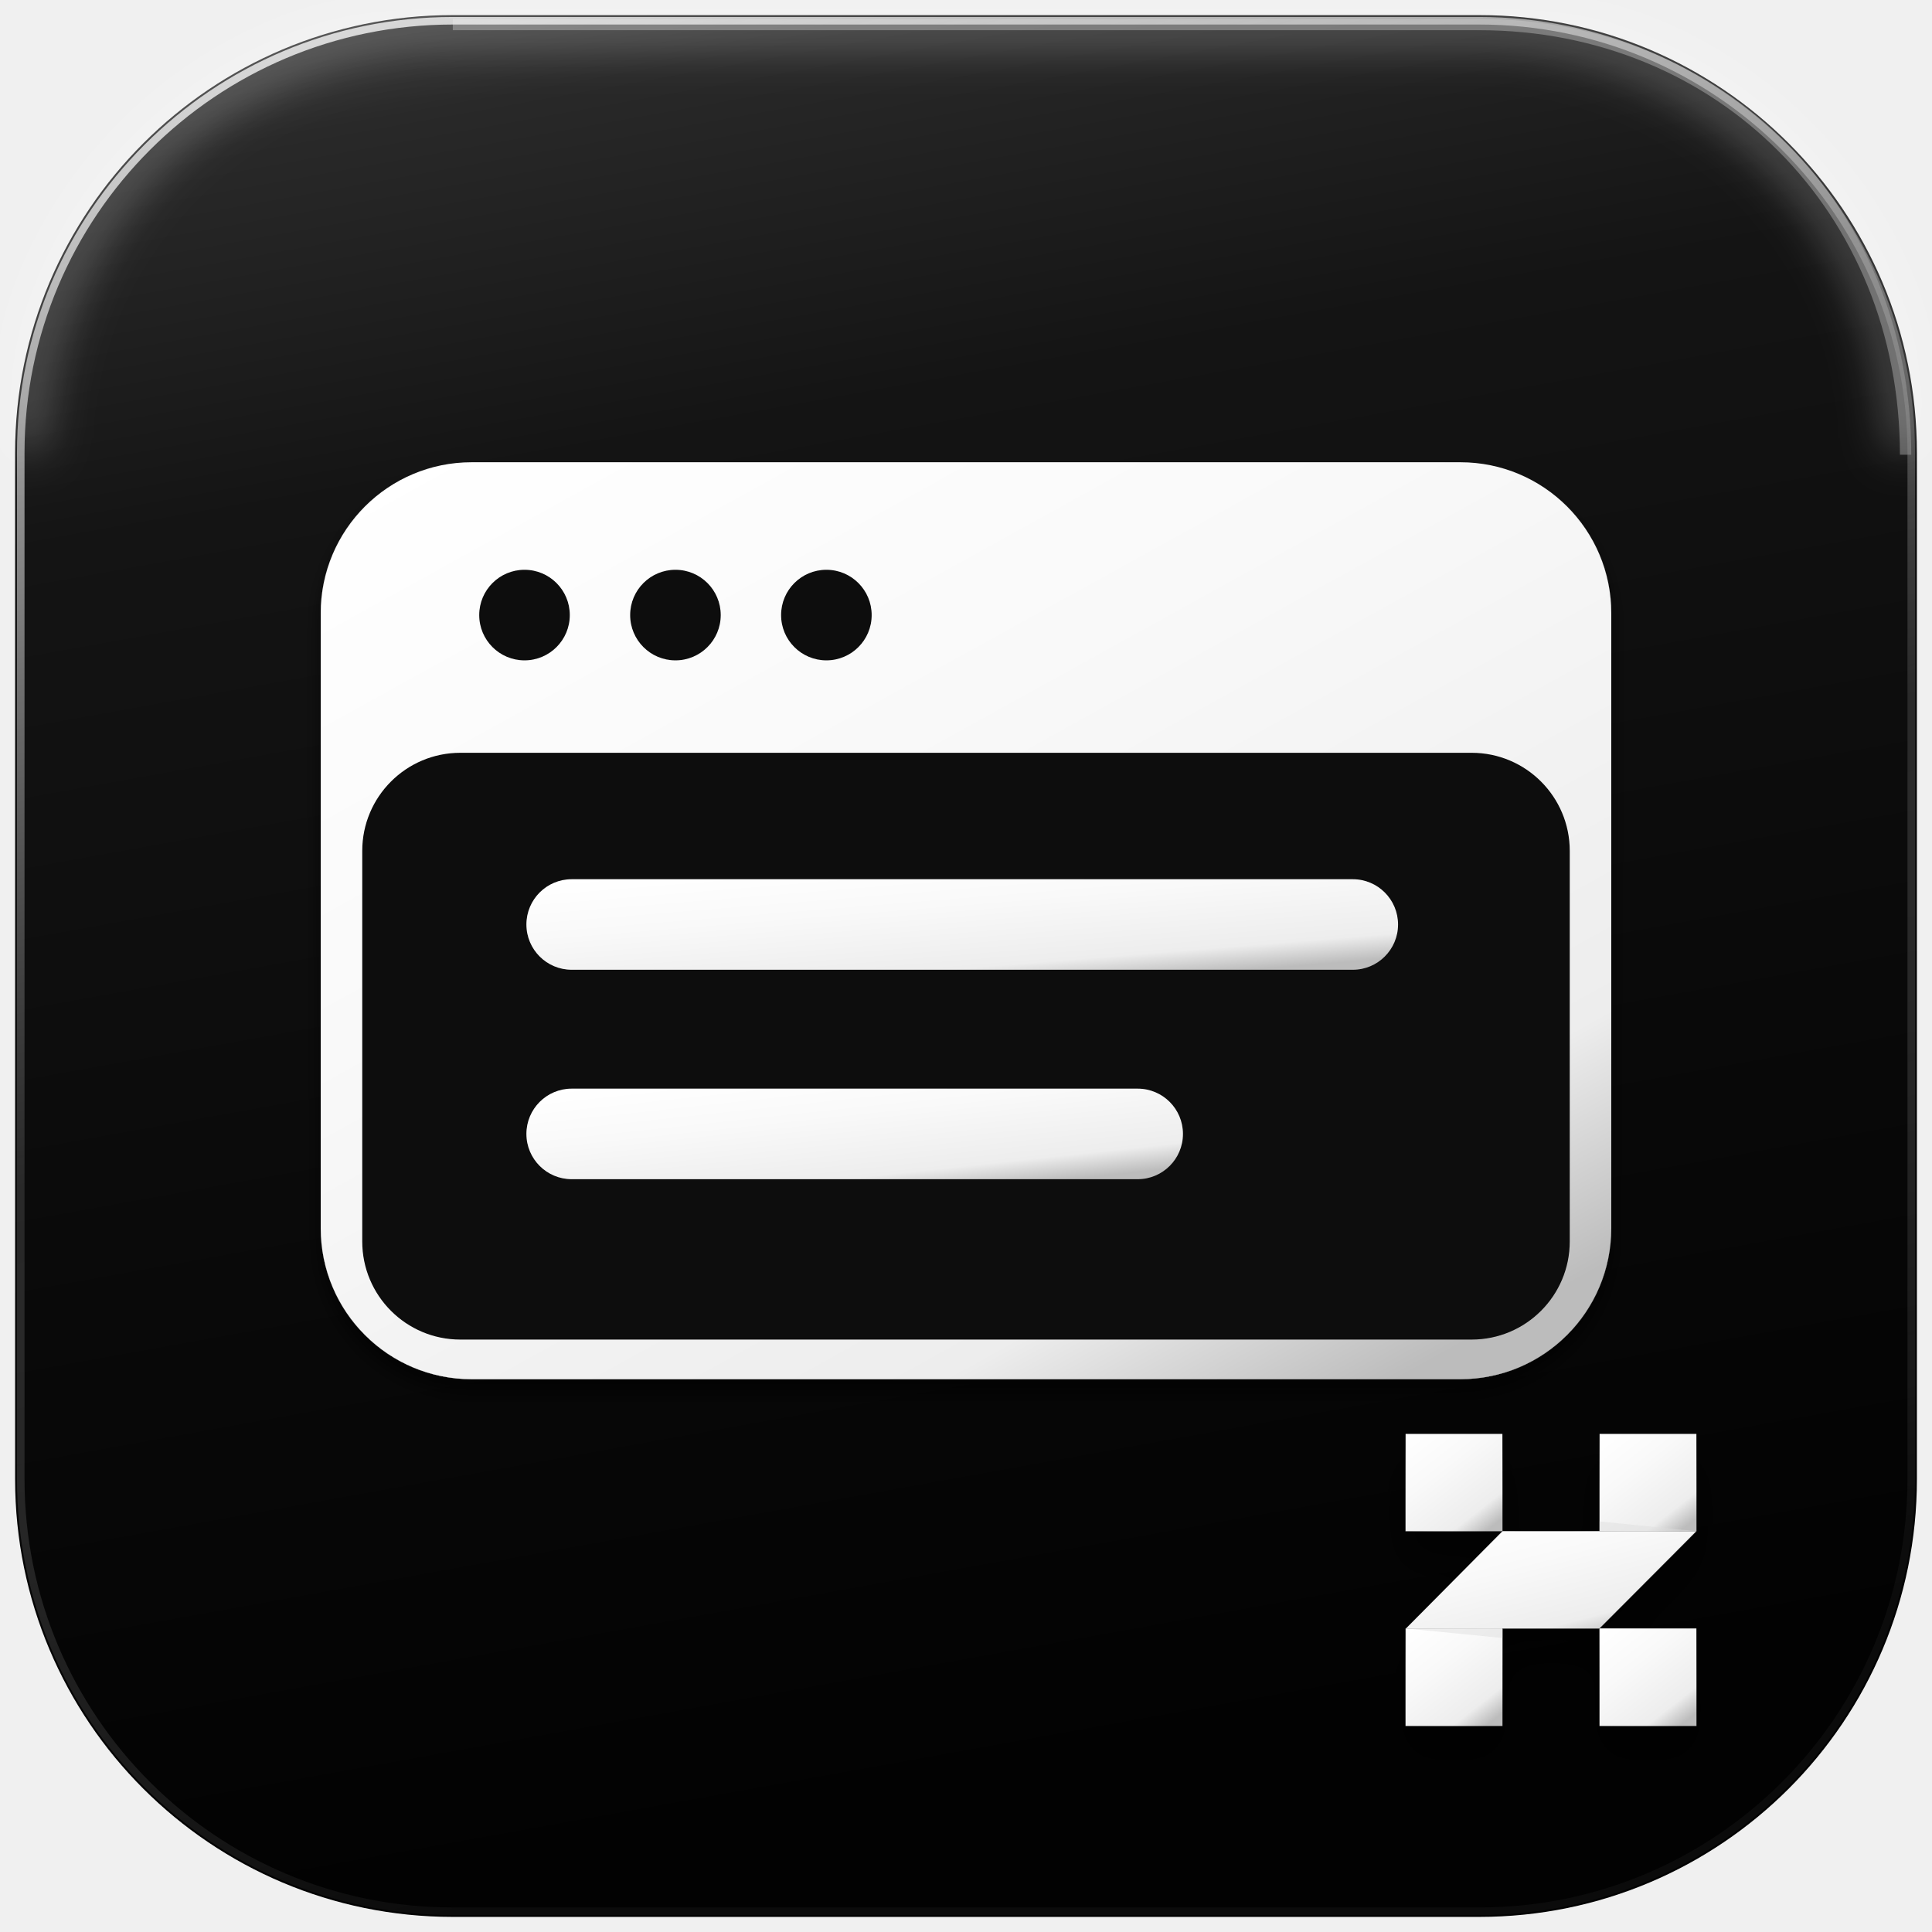
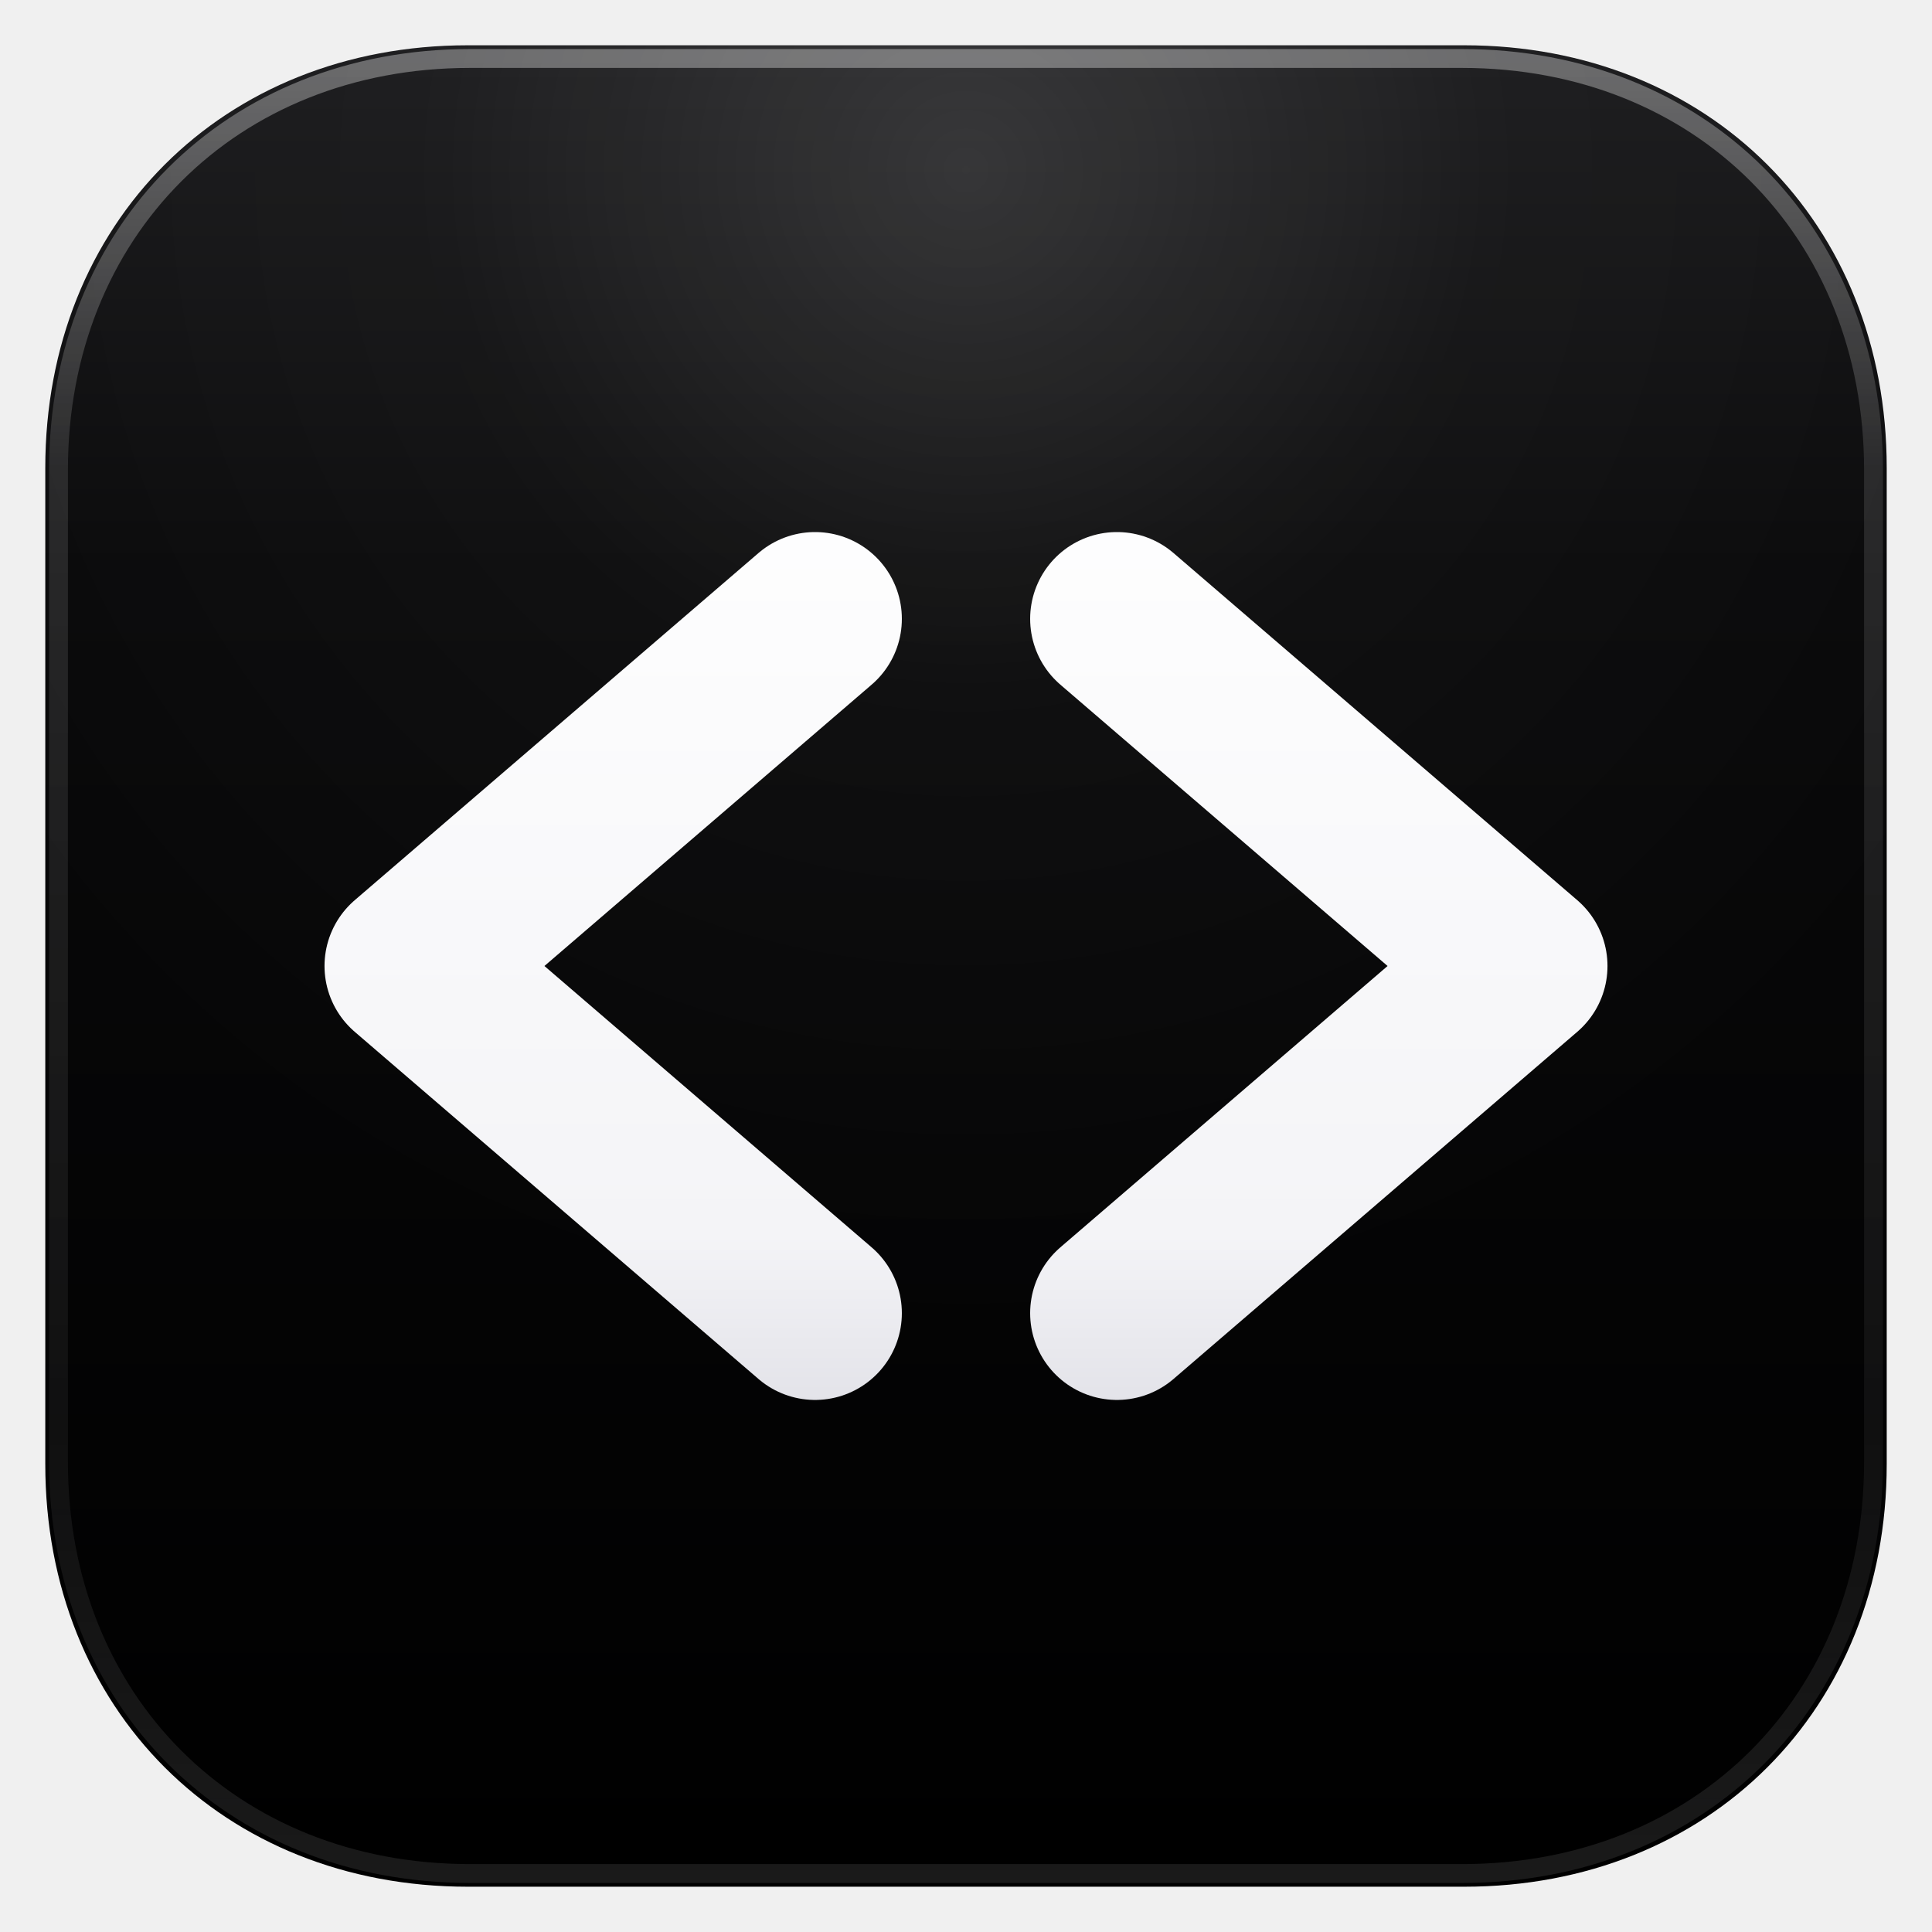
- <svg xmlns="http://www.w3.org/2000/svg" width="1024" height="1024" viewBox="0 0 1024 1024" role="img" aria-label="Hanzo ide Dock icon">
+ <svg xmlns="http://www.w3.org/2000/svg" width="1024" height="1024" viewBox="0 0 1024 1024">
  <defs>
-     <filter id="hanzo-ide-edgeglow" x="-30%" y="-30%" width="160%" height="160%">
-       <feGaussianBlur stdDeviation="12" />
-     </filter>
-     <linearGradient id="hanzo-ide-tile" x1="0" y1="0" x2="0.18" y2="1">
-       <stop offset="0" stop-color="#434343" />
-       <stop offset="0.08" stop-color="#292929" />
-       <stop offset="0.27" stop-color="#141414" />
-       <stop offset="0.67" stop-color="#090909" />
-       <stop offset="1" stop-color="#020202" />
+     <linearGradient id="bg" x1="0" y1="0" x2="0" y2="1">
+       <stop offset="0%" stop-color="#19191b" />
+       <stop offset="28%" stop-color="#09090a" />
+       <stop offset="100%" stop-color="#000000" />
    </linearGradient>
-     <linearGradient id="hanzo-ide-outline" x1="0" y1="0" x2="0.26" y2="1">
-       <stop offset="0" stop-color="#fff" stop-opacity="0.85" />
-       <stop offset=".28" stop-color="#bcbcbc" stop-opacity=".65" />
-       <stop offset="0.58" stop-color="#6d6d6d" stop-opacity=".30" />
-       <stop offset="1" stop-color="#f7f7f7" stop-opacity=".035" />
+     <radialGradient id="topGlow" cx="50%" cy="6%" r="65%">
+       <stop offset="0%" stop-color="#ffffff" stop-opacity="0.14" />
+       <stop offset="45%" stop-color="#ffffff" stop-opacity="0.03" />
+       <stop offset="100%" stop-color="#ffffff" stop-opacity="0" />
+     </radialGradient>
+     <linearGradient id="rimGrad" x1="0" y1="0" x2="0" y2="1">
+       <stop offset="0%" stop-color="#ffffff" stop-opacity="0.34" />
+       <stop offset="22%" stop-color="#ffffff" stop-opacity="0.12" />
+       <stop offset="75%" stop-color="#ffffff" stop-opacity="0.05" />
+       <stop offset="100%" stop-color="#ffffff" stop-opacity="0.10" />
    </linearGradient>
-     <linearGradient id="hanzo-ide-metal" x1="0.05" y1="0" x2=".83" y2="1">
-       <stop offset="0" stop-color="#fff" />
-       <stop offset=".38" stop-color="#f9f9f9" />
-       <stop offset=".83" stop-color="#ededed" />
-       <stop offset="1" stop-color="#bcbcbc" />
+     <linearGradient id="glyphWhite" gradientUnits="userSpaceOnUse" x1="0" y1="220" x2="0" y2="800">
+       <stop offset="0%" stop-color="#ffffff" />
+       <stop offset="75%" stop-color="#f4f4f7" />
+       <stop offset="100%" stop-color="#d8d8e0" />
    </linearGradient>
-     <linearGradient id="hanzo-ide-highlight" x1="0" y1="0" x2="0" y2="1">
-       <stop offset="0" stop-color="#fff" stop-opacity=".55" />
-       <stop offset=".65" stop-color="#fff" stop-opacity="0" />
+     <linearGradient id="glyphShade" x1="0" y1="0" x2="1" y2="1">
+       <stop offset="0%" stop-color="#ffffff" />
+       <stop offset="65%" stop-color="#ececf0" />
+       <stop offset="100%" stop-color="#d2d2da" />
    </linearGradient>
-     <filter id="hanzo-ide-glyphshadow" x="-20%" y="-20%" width="150%" height="155%">
-       <feDropShadow dx="0" dy="7" stdDeviation="4.5" flood-color="#000" flood-opacity=".60" />
-     </filter>
-     <clipPath id="hanzo-ide-bounds">
-       <rect x="8" y="8" width="1008" height="1008" rx="232" />
+     <clipPath id="shellClip">
+       <path d="M 248.00,24.00 L 776.00,24.00 C 905.92,24.00 1000.00,118.08 1000.00,248.00 L 1000.00,776.00 C 1000.00,905.92 905.92,1000.00 776.00,1000.00 L 248.00,1000.00 C 118.08,1000.00 24.00,905.92 24.00,776.00 L 24.00,248.00 C 24.00,118.08 118.08,24.00 248.00,24.00 Z" />
    </clipPath>
  </defs>
-   <rect x="8" y="8" width="1008" height="1008" rx="232" fill="url(#hanzo-ide-tile)" />
-   <g clip-path="url(#hanzo-ide-bounds)">
-     <ellipse cx="502" cy="-230" rx="740" ry="550" fill="url(#hanzo-ide-highlight)" opacity="0.18" />
-   </g>
-   <path d="M239 14 C114 14 14 114 14 238 M239 14 H785 C909 14 1010 115 1010 238" fill="none" stroke="#fff" stroke-width="18" opacity=".28" filter="url(#hanzo-ide-edgeglow)" />
-   <path d="M240 13 H784 C912 13 1010 111 1010 241" fill="none" stroke="#fff" stroke-width="6" opacity=".29" />
-   <rect x="11" y="11" width="1002" height="1002" rx="229" fill="none" stroke="url(#hanzo-ide-outline)" stroke-width="4" />
-   <g filter="url(#hanzo-ide-glyphshadow)">
-     <rect x="170" y="245" width="684" height="486" rx="80" fill="url(#hanzo-ide-metal)" />
-     <rect x="192" y="399" width="640" height="311" rx="52" fill="#0b0b0b" />
-     <circle cx="278" cy="326" r="24" fill="#0c0c0c" />
-     <circle cx="358" cy="326" r="24" fill="#0c0c0c" />
-     <circle cx="438" cy="326" r="24" fill="#0c0c0c" />
-     <rect x="279" y="466" width="462" height="48" rx="24" fill="url(#hanzo-ide-metal)" />
-     <rect x="279" y="577" width="348" height="48" rx="24" fill="url(#hanzo-ide-metal)" />
-   </g>
-   <g transform="translate(745 760) scale(2.31)" filter="url(#hanzo-ide-glyphshadow)">
-     <path d="M22.21 67V44.637H0V67H22.21Z" fill="url(#hanzo-ide-metal)" />
-     <path d="M66.704 22.318H22.253L0.088 44.637H44.463L66.704 22.318Z" fill="url(#hanzo-ide-metal)" />
-     <path d="M22.21 0H0V22.318H22.21V0Z" fill="url(#hanzo-ide-metal)" />
-     <path d="M66.72 0H44.51V22.318H66.72V0Z" fill="url(#hanzo-ide-metal)" />
-     <path d="M66.72 67V44.637H44.51V67H66.72Z" fill="url(#hanzo-ide-metal)" />
-     <path d="M0 44.637L22.21 46.828V44.637H0Z" fill="#dddddd" opacity=".48" />
-     <path d="M66.675 22.319L44.51 20.082V22.319H66.675Z" fill="#dddddd" opacity=".48" />
+   <path d="M 248.00,24.00 L 776.00,24.00 C 905.92,24.00 1000.00,118.08 1000.00,248.00 L 1000.00,776.00 C 1000.00,905.92 905.92,1000.00 776.00,1000.00 L 248.00,1000.00 C 118.08,1000.00 24.00,905.92 24.00,776.00 L 24.00,248.00 C 24.00,118.08 118.08,24.00 248.00,24.00 Z" fill="url(#bg)" />
+   <path d="M 248.00,24.00 L 776.00,24.00 C 905.92,24.00 1000.00,118.08 1000.00,248.00 L 1000.00,776.00 C 1000.00,905.92 905.92,1000.00 776.00,1000.00 L 248.00,1000.00 C 118.08,1000.00 24.00,905.92 24.00,776.00 L 24.00,248.00 C 24.00,118.08 118.08,24.00 248.00,24.00 Z" fill="url(#topGlow)" />
+   <path d="M 249.00,31.00 L 775.00,31.00 C 901.44,31.00 993.00,122.56 993.00,249.00 L 993.00,775.00 C 993.00,901.44 901.44,993.00 775.00,993.00 L 249.00,993.00 C 122.56,993.00 31.00,901.44 31.00,775.00 L 31.00,249.00 C 31.00,122.56 122.56,31.00 249.00,31.00 Z" fill="none" stroke="url(#rimGrad)" stroke-width="10" />
+   <g clip-path="url(#shellClip)">
+     <path d="M 432 328 L 218 512 L 432 696" fill="none" stroke="url(#glyphWhite)" stroke-width="92" stroke-linecap="round" stroke-linejoin="round" />
+     <path d="M 592 328 L 806 512 L 592 696" fill="none" stroke="url(#glyphWhite)" stroke-width="92" stroke-linecap="round" stroke-linejoin="round" />
  </g>
</svg>
